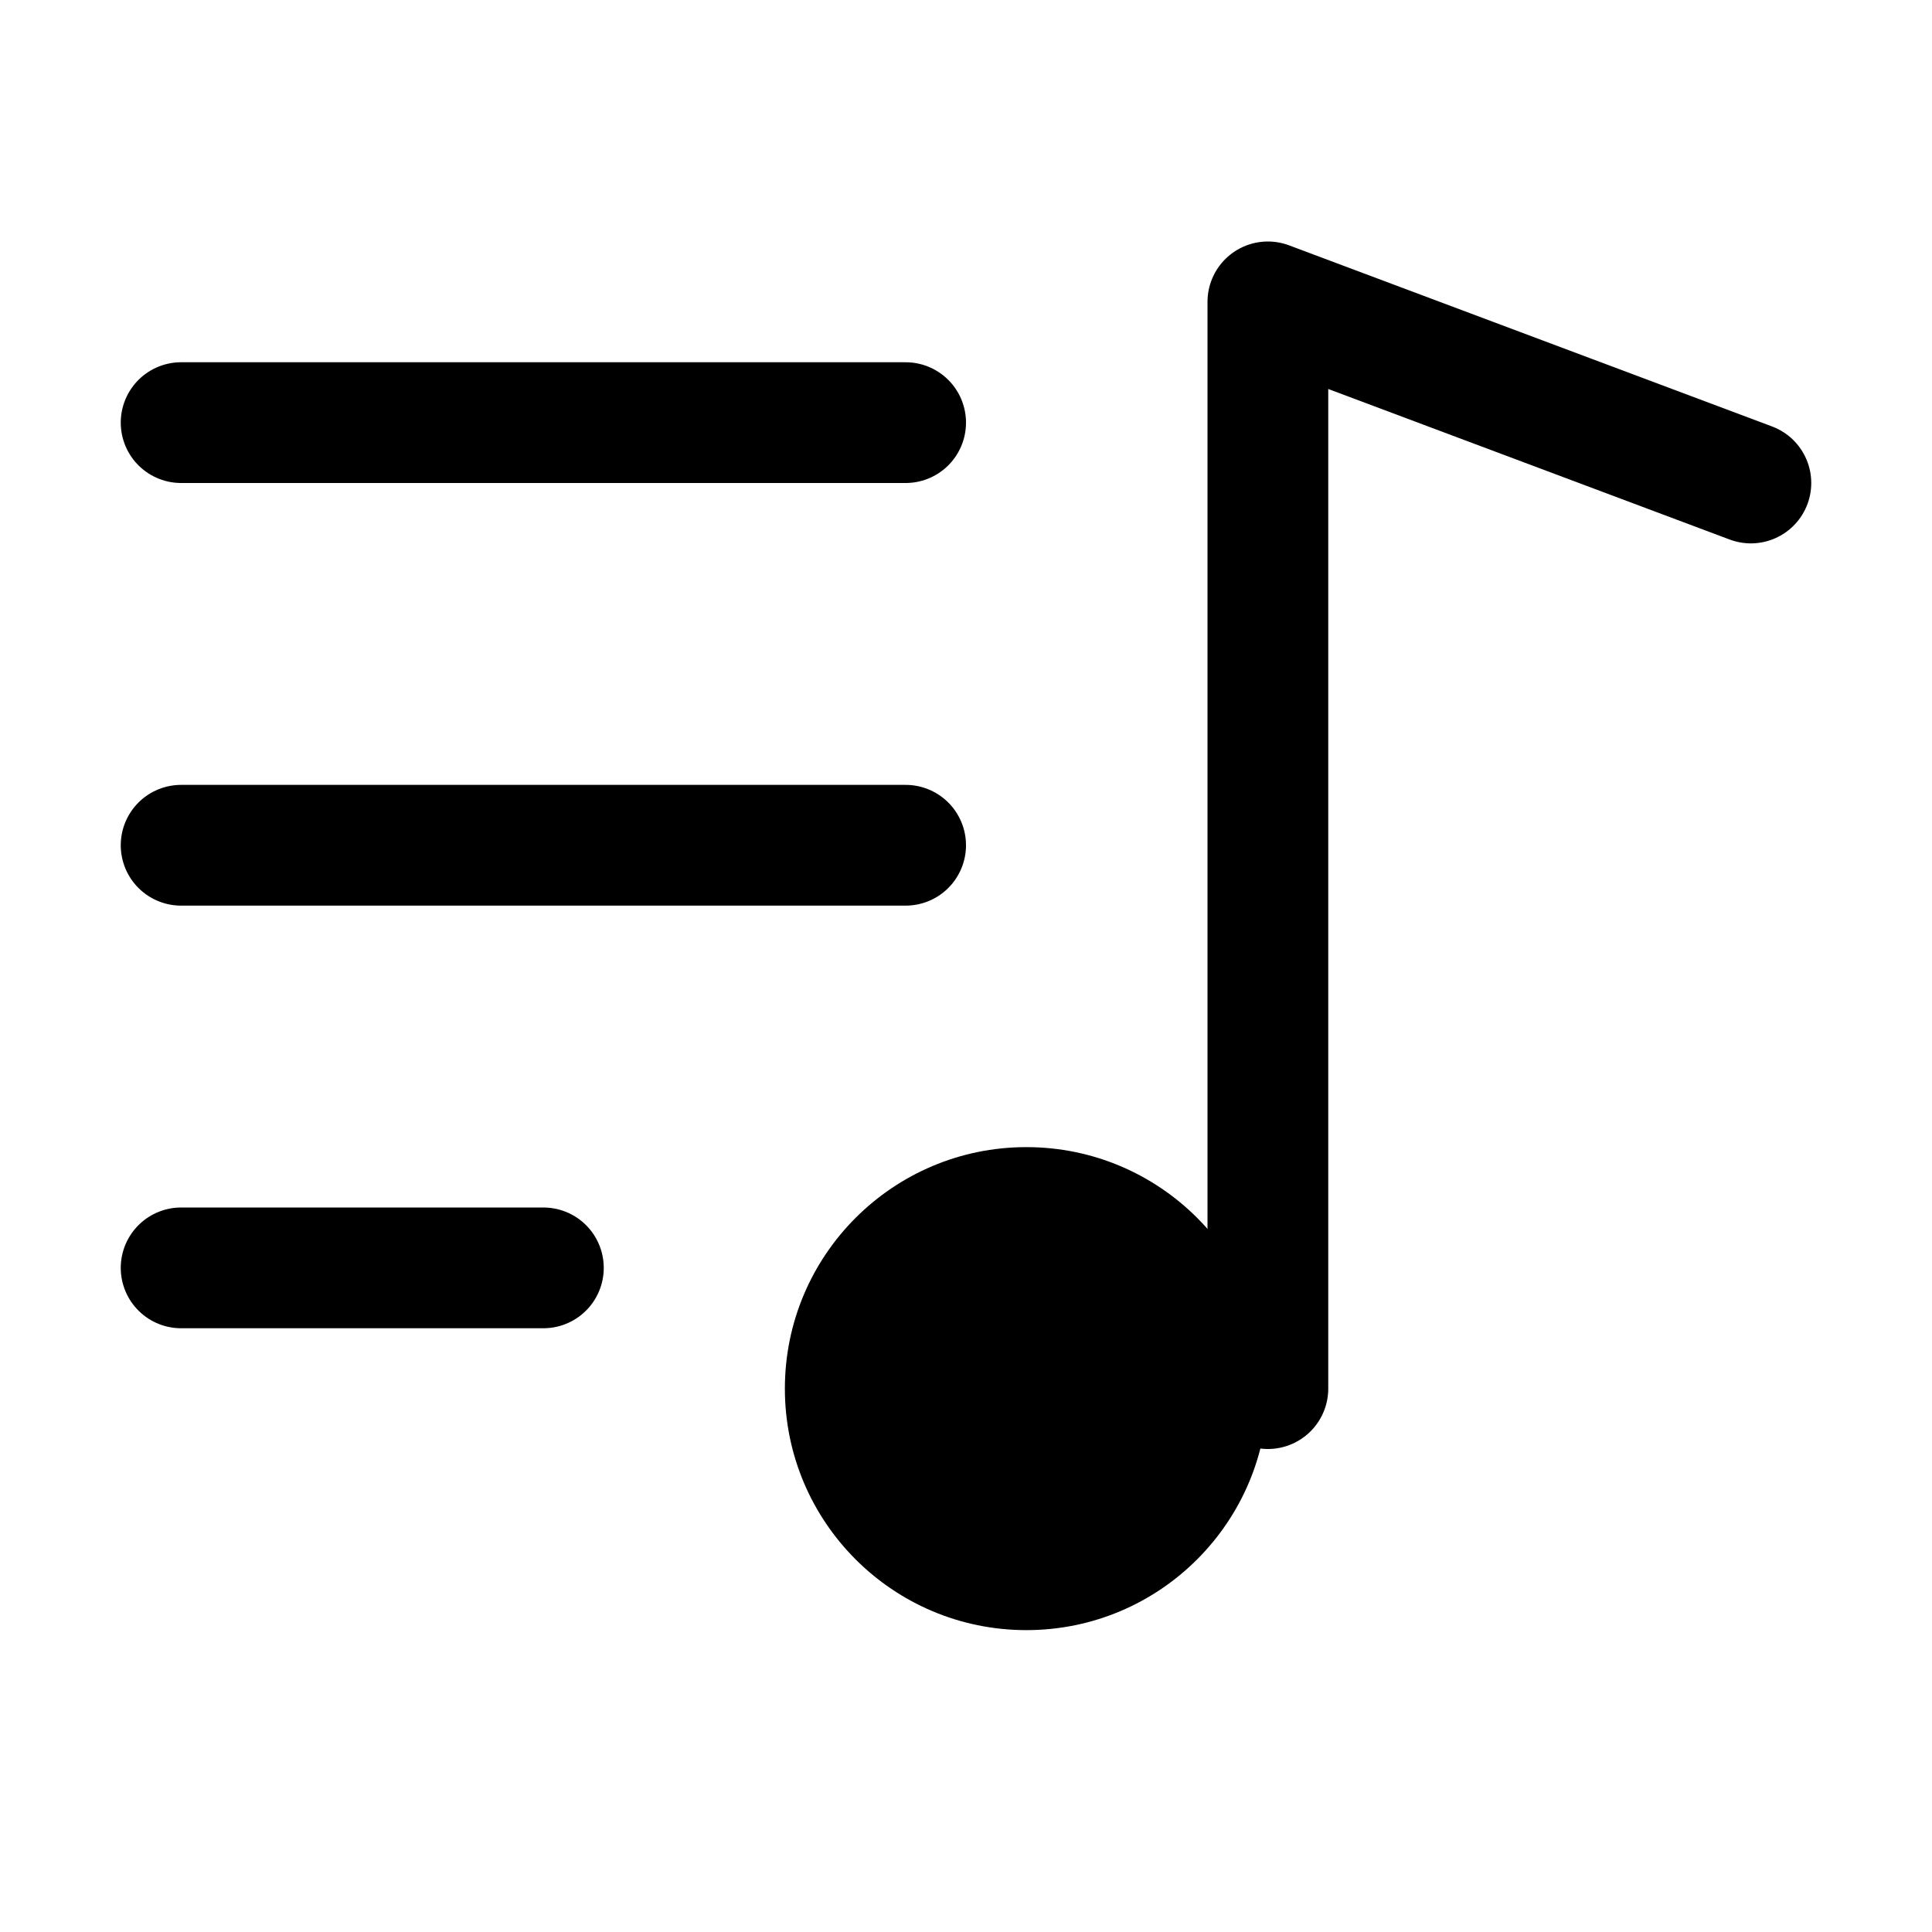
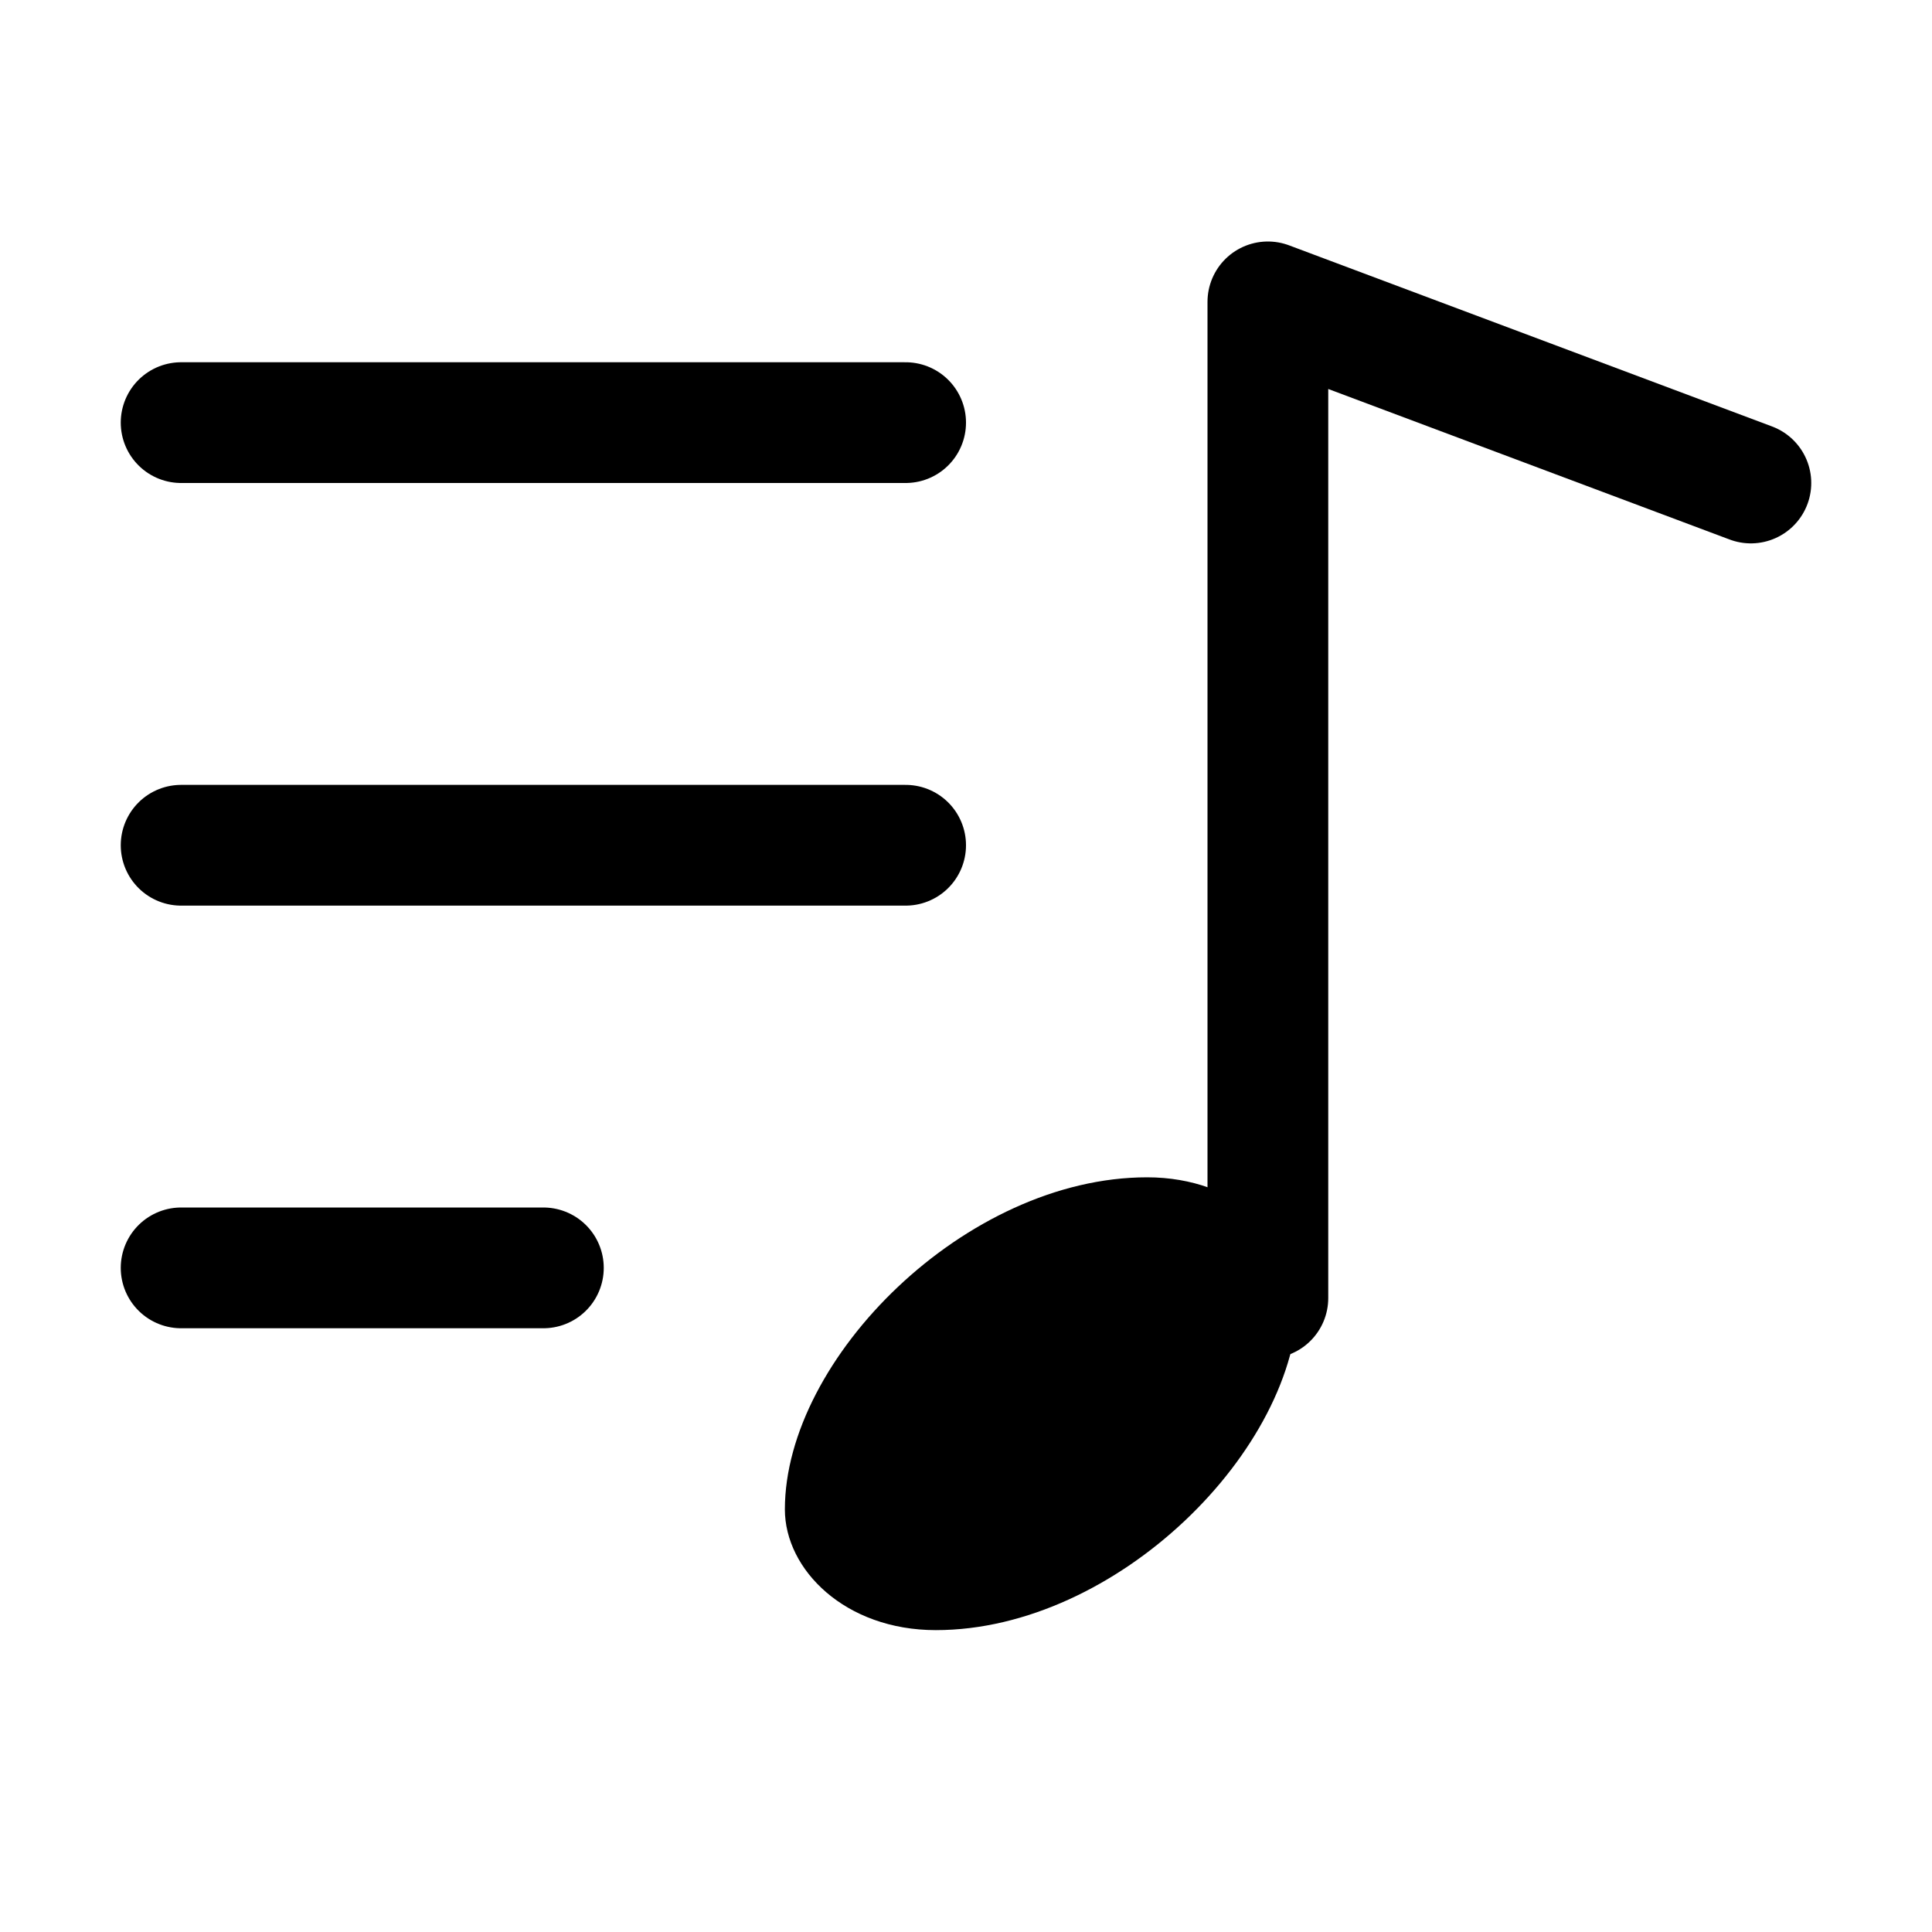
<svg xmlns="http://www.w3.org/2000/svg" width="16" height="16" viewBox="0 0 16 16" fill="none" stroke="currentColor" stroke-width="1" stroke-linecap="round" stroke-linejoin="round">
  <path d="M1.5 3.5h6M1.5 7h6M1.5 10.5h3" />
  <g id="accent">
-     <path d="M10.5 11.5V2.5l4 1.5" />
-     <circle cx="8.5" cy="11.5" r="2" fill="currentColor" stroke="none" />
+     <path d="M10.5 10.75V2.5l4 1.5" />
+     <path d="M10.75 10.75C10.75 12 9.25 13.5 7.75 13.5C7 13.5 6.5 13 6.5 12.5C6.5 11.25 8 9.75 9.5 9.75C10.25 9.75 10.75 10.25 10.75 10.75z" fill="currentColor" stroke="none" />
  </g>
</svg>
